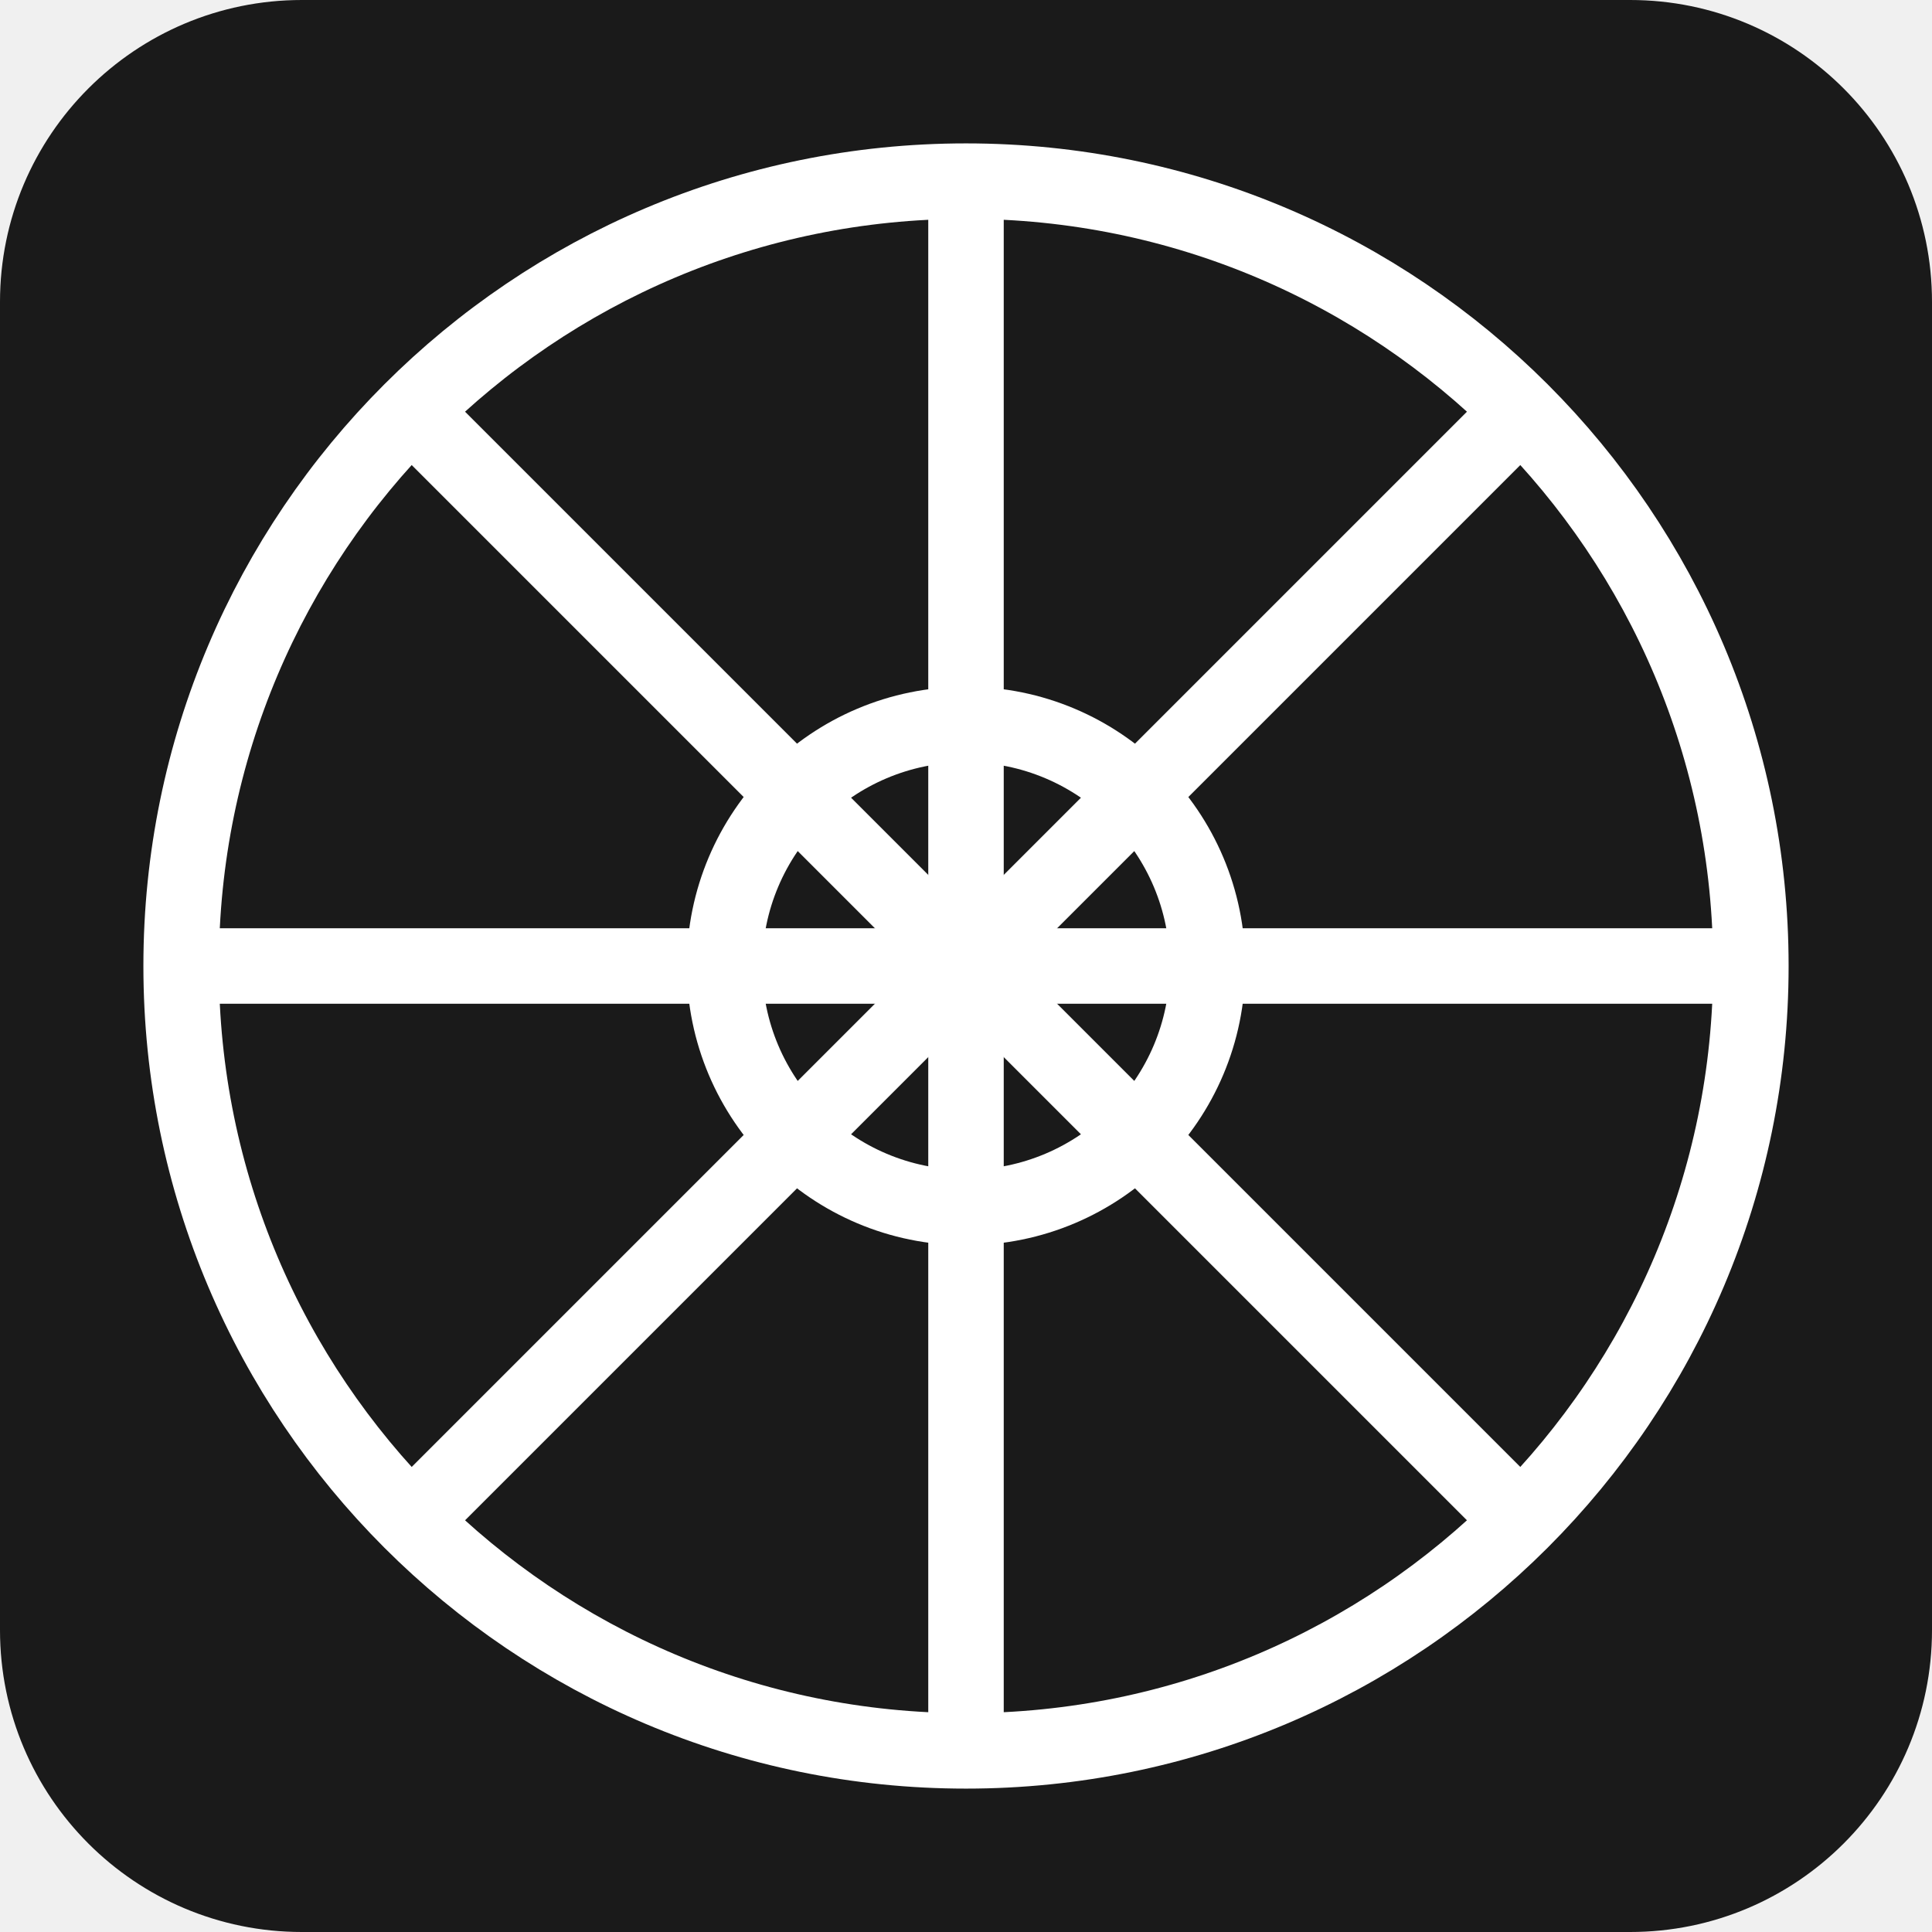
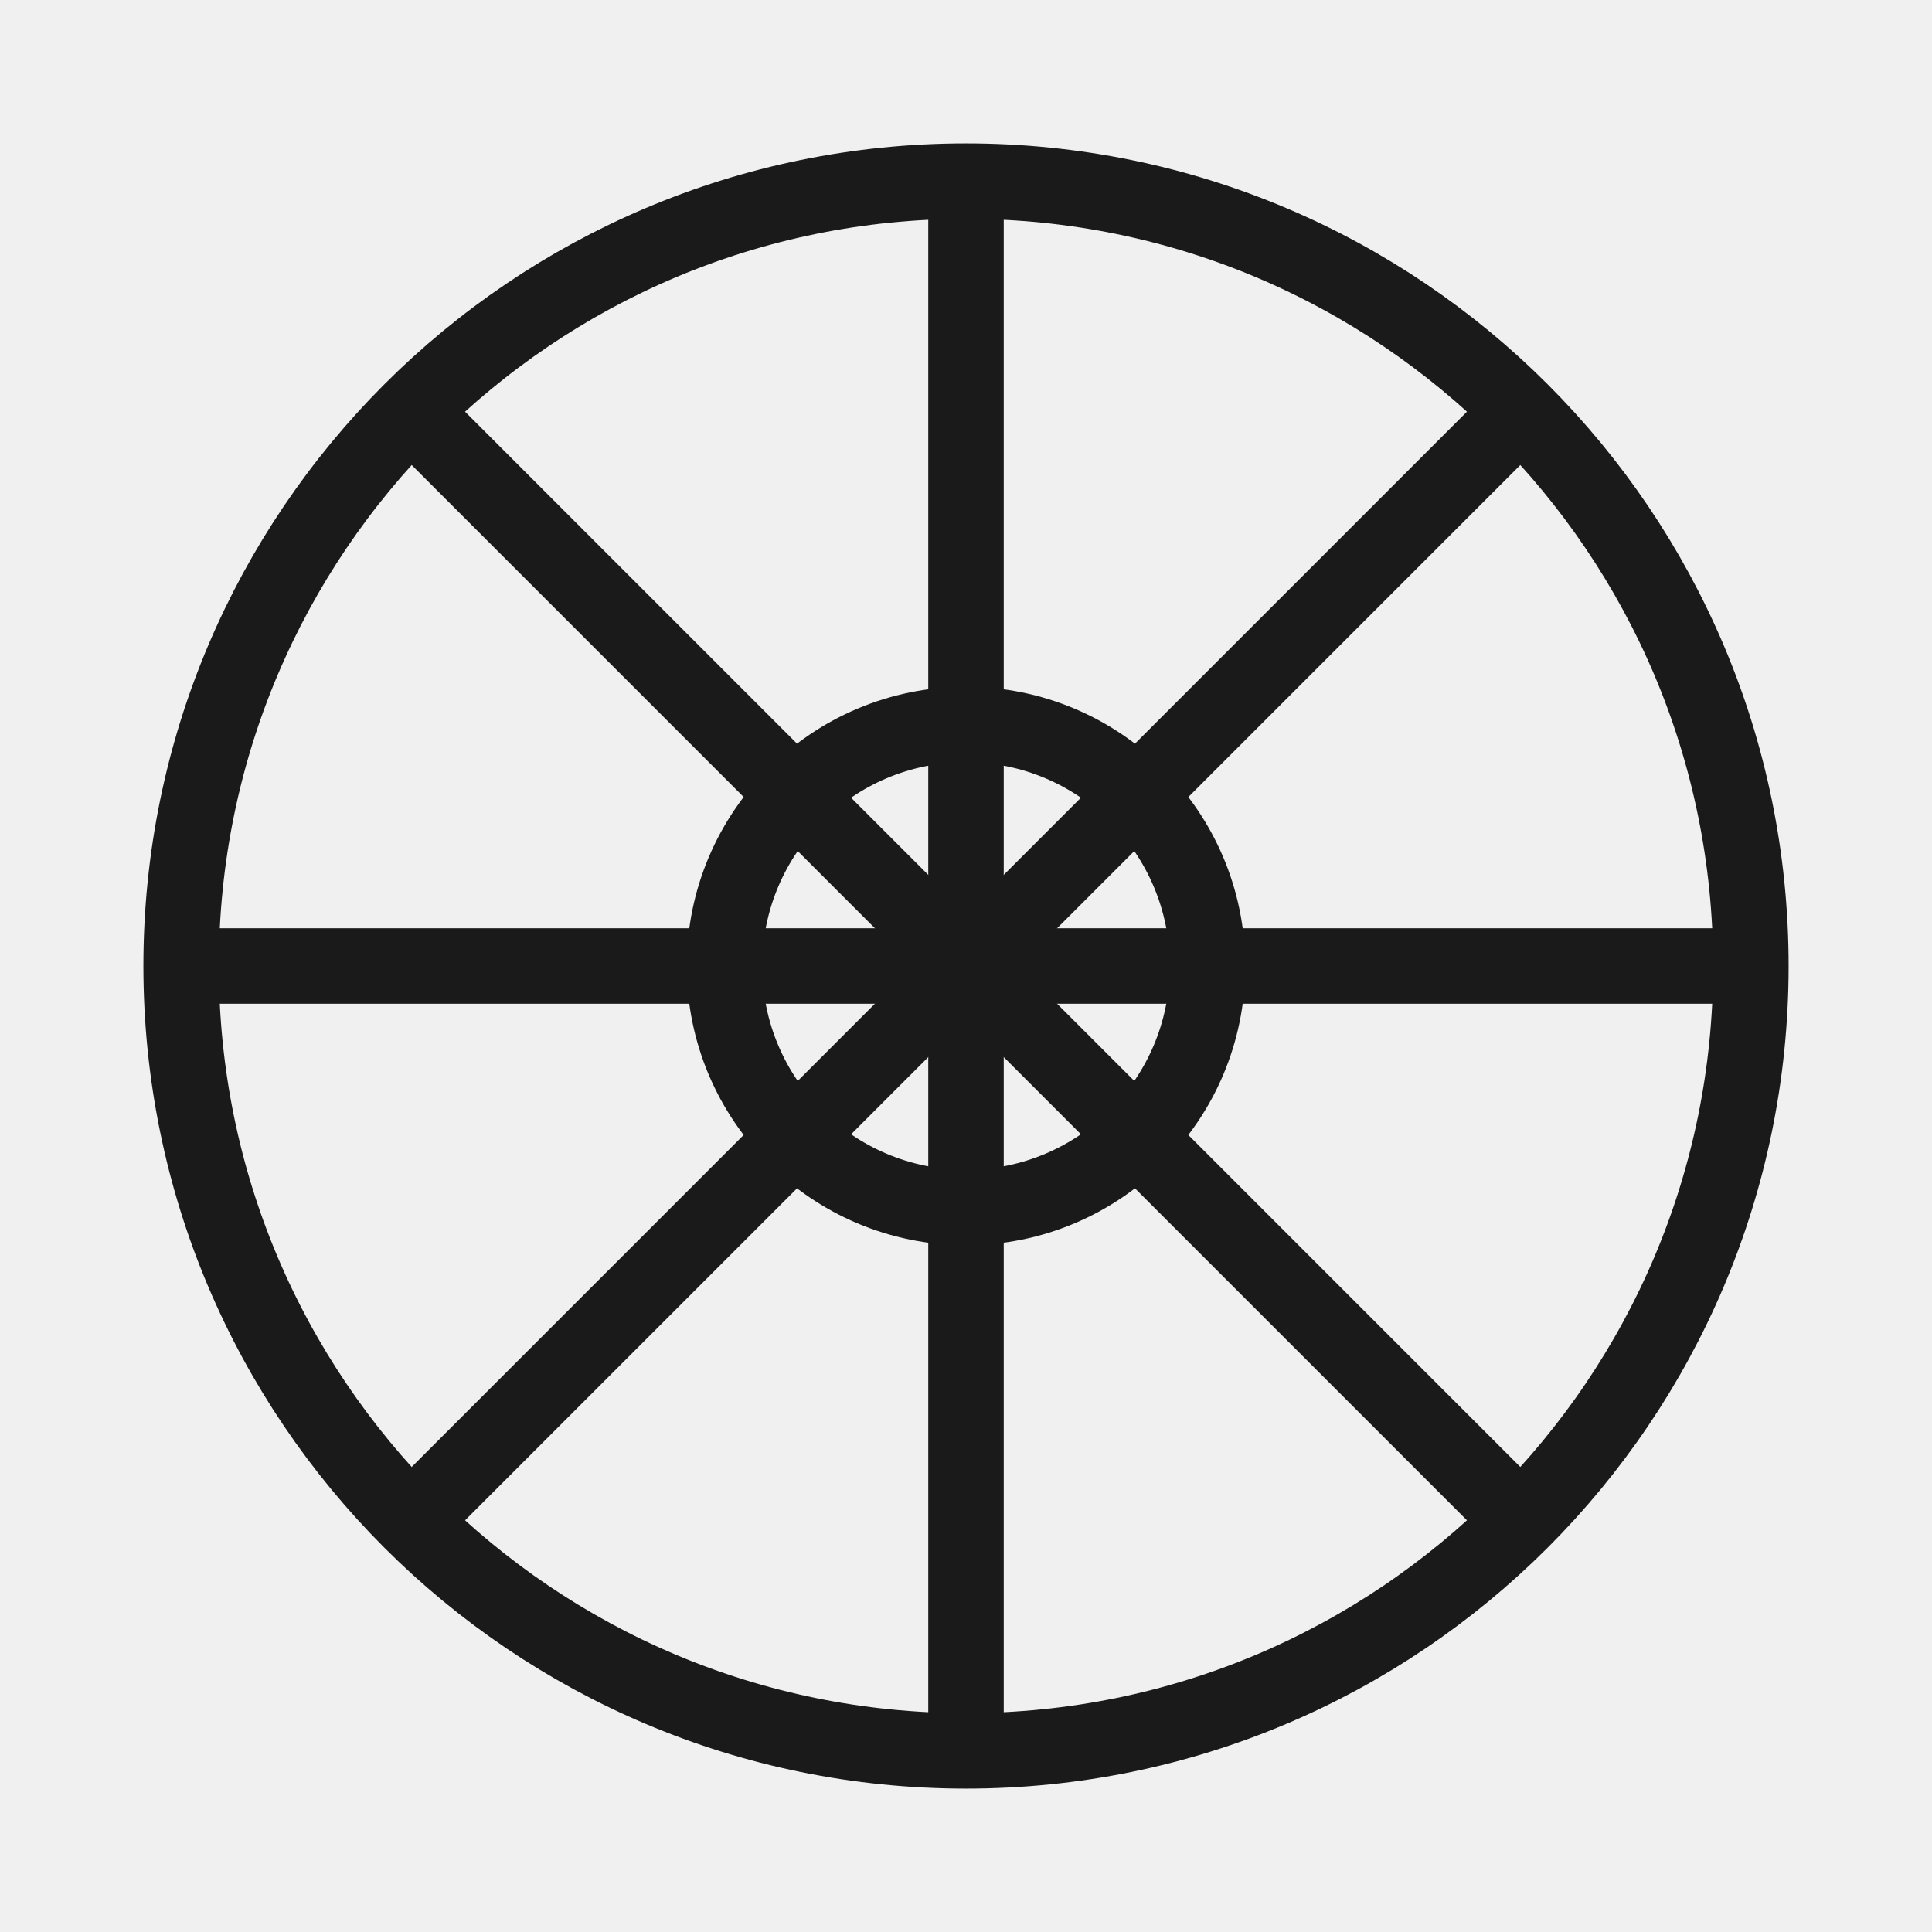
<svg xmlns="http://www.w3.org/2000/svg" viewBox="0 0 64 64">
-   <rect width="64" height="64" rx="10" fill="#1a1a1a" />
-   <g transform="translate(32,32)" stroke="white" stroke-width="2.5" fill="none">
+   <g transform="translate(32,32)" stroke="#1a1a1a" stroke-width="2.5" fill="none">
    <circle r="26" />
    <circle r="8" />
    <line x1="0" y1="-26" x2="0" y2="26" />
    <line x1="-26" y1="0" x2="26" y2="0" />
    <line x1="-18.4" y1="-18.4" x2="18.4" y2="18.4" />
    <line x1="18.4" y1="-18.4" x2="-18.4" y2="18.4" />
  </g>
</svg>
